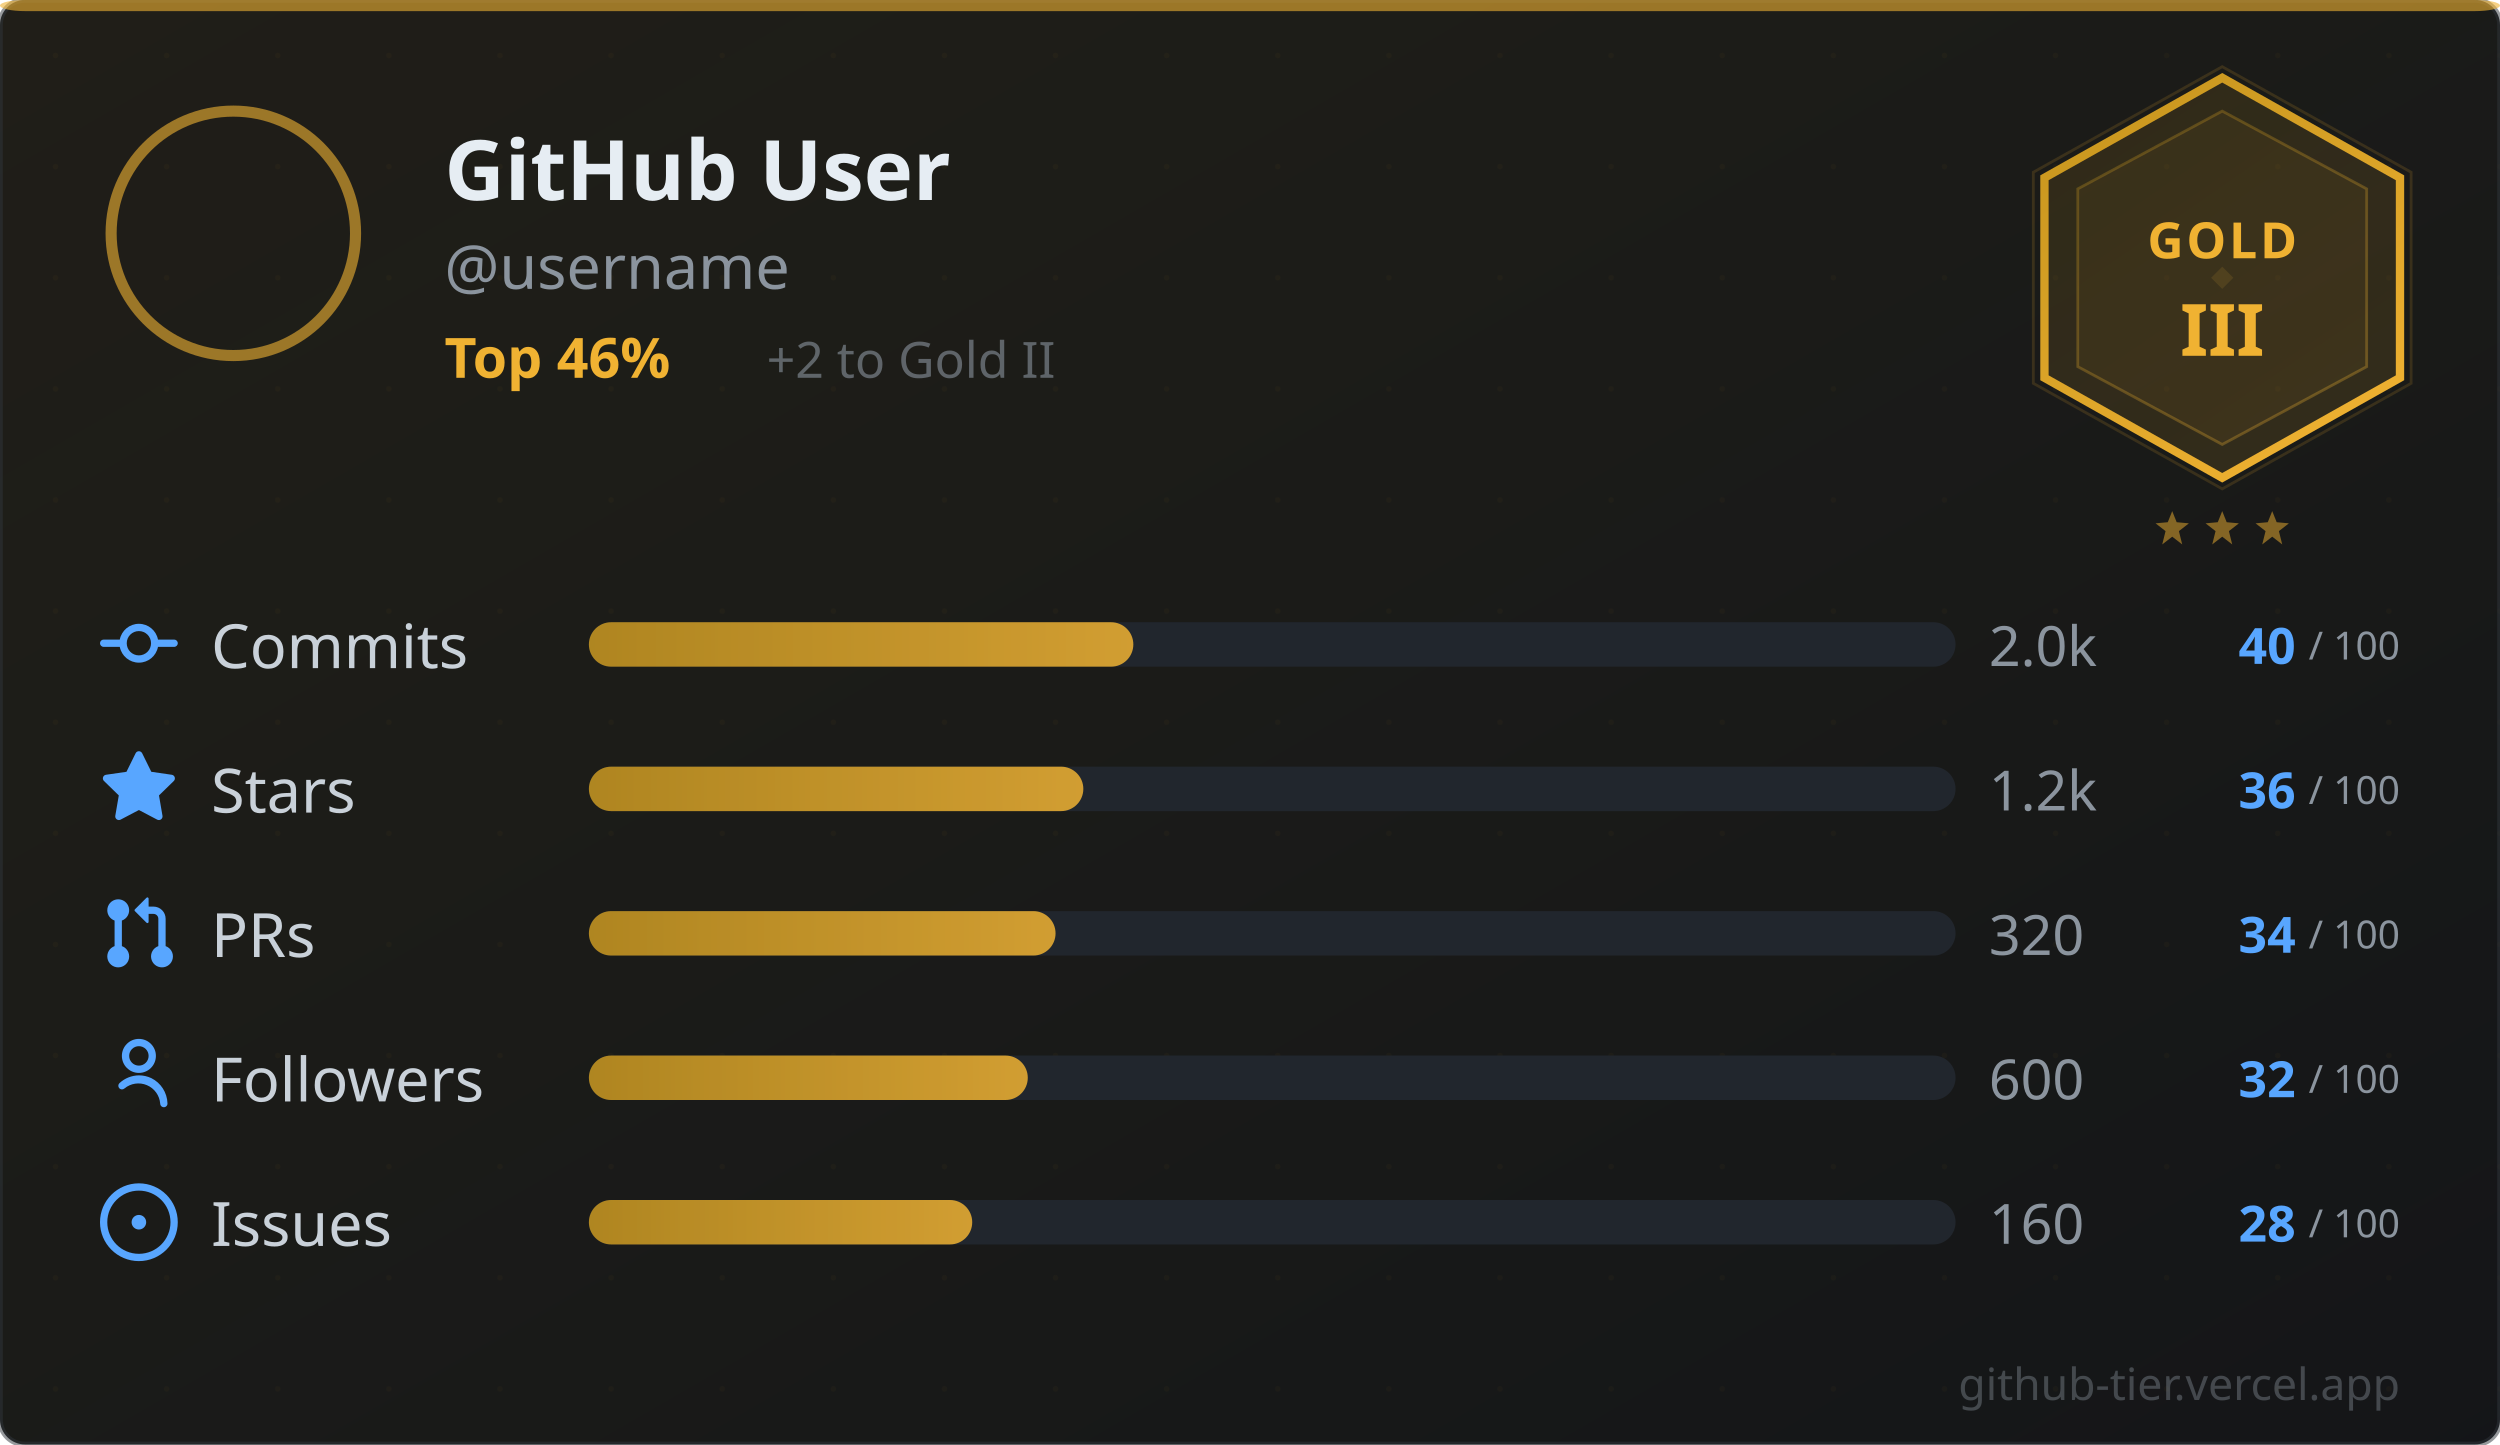
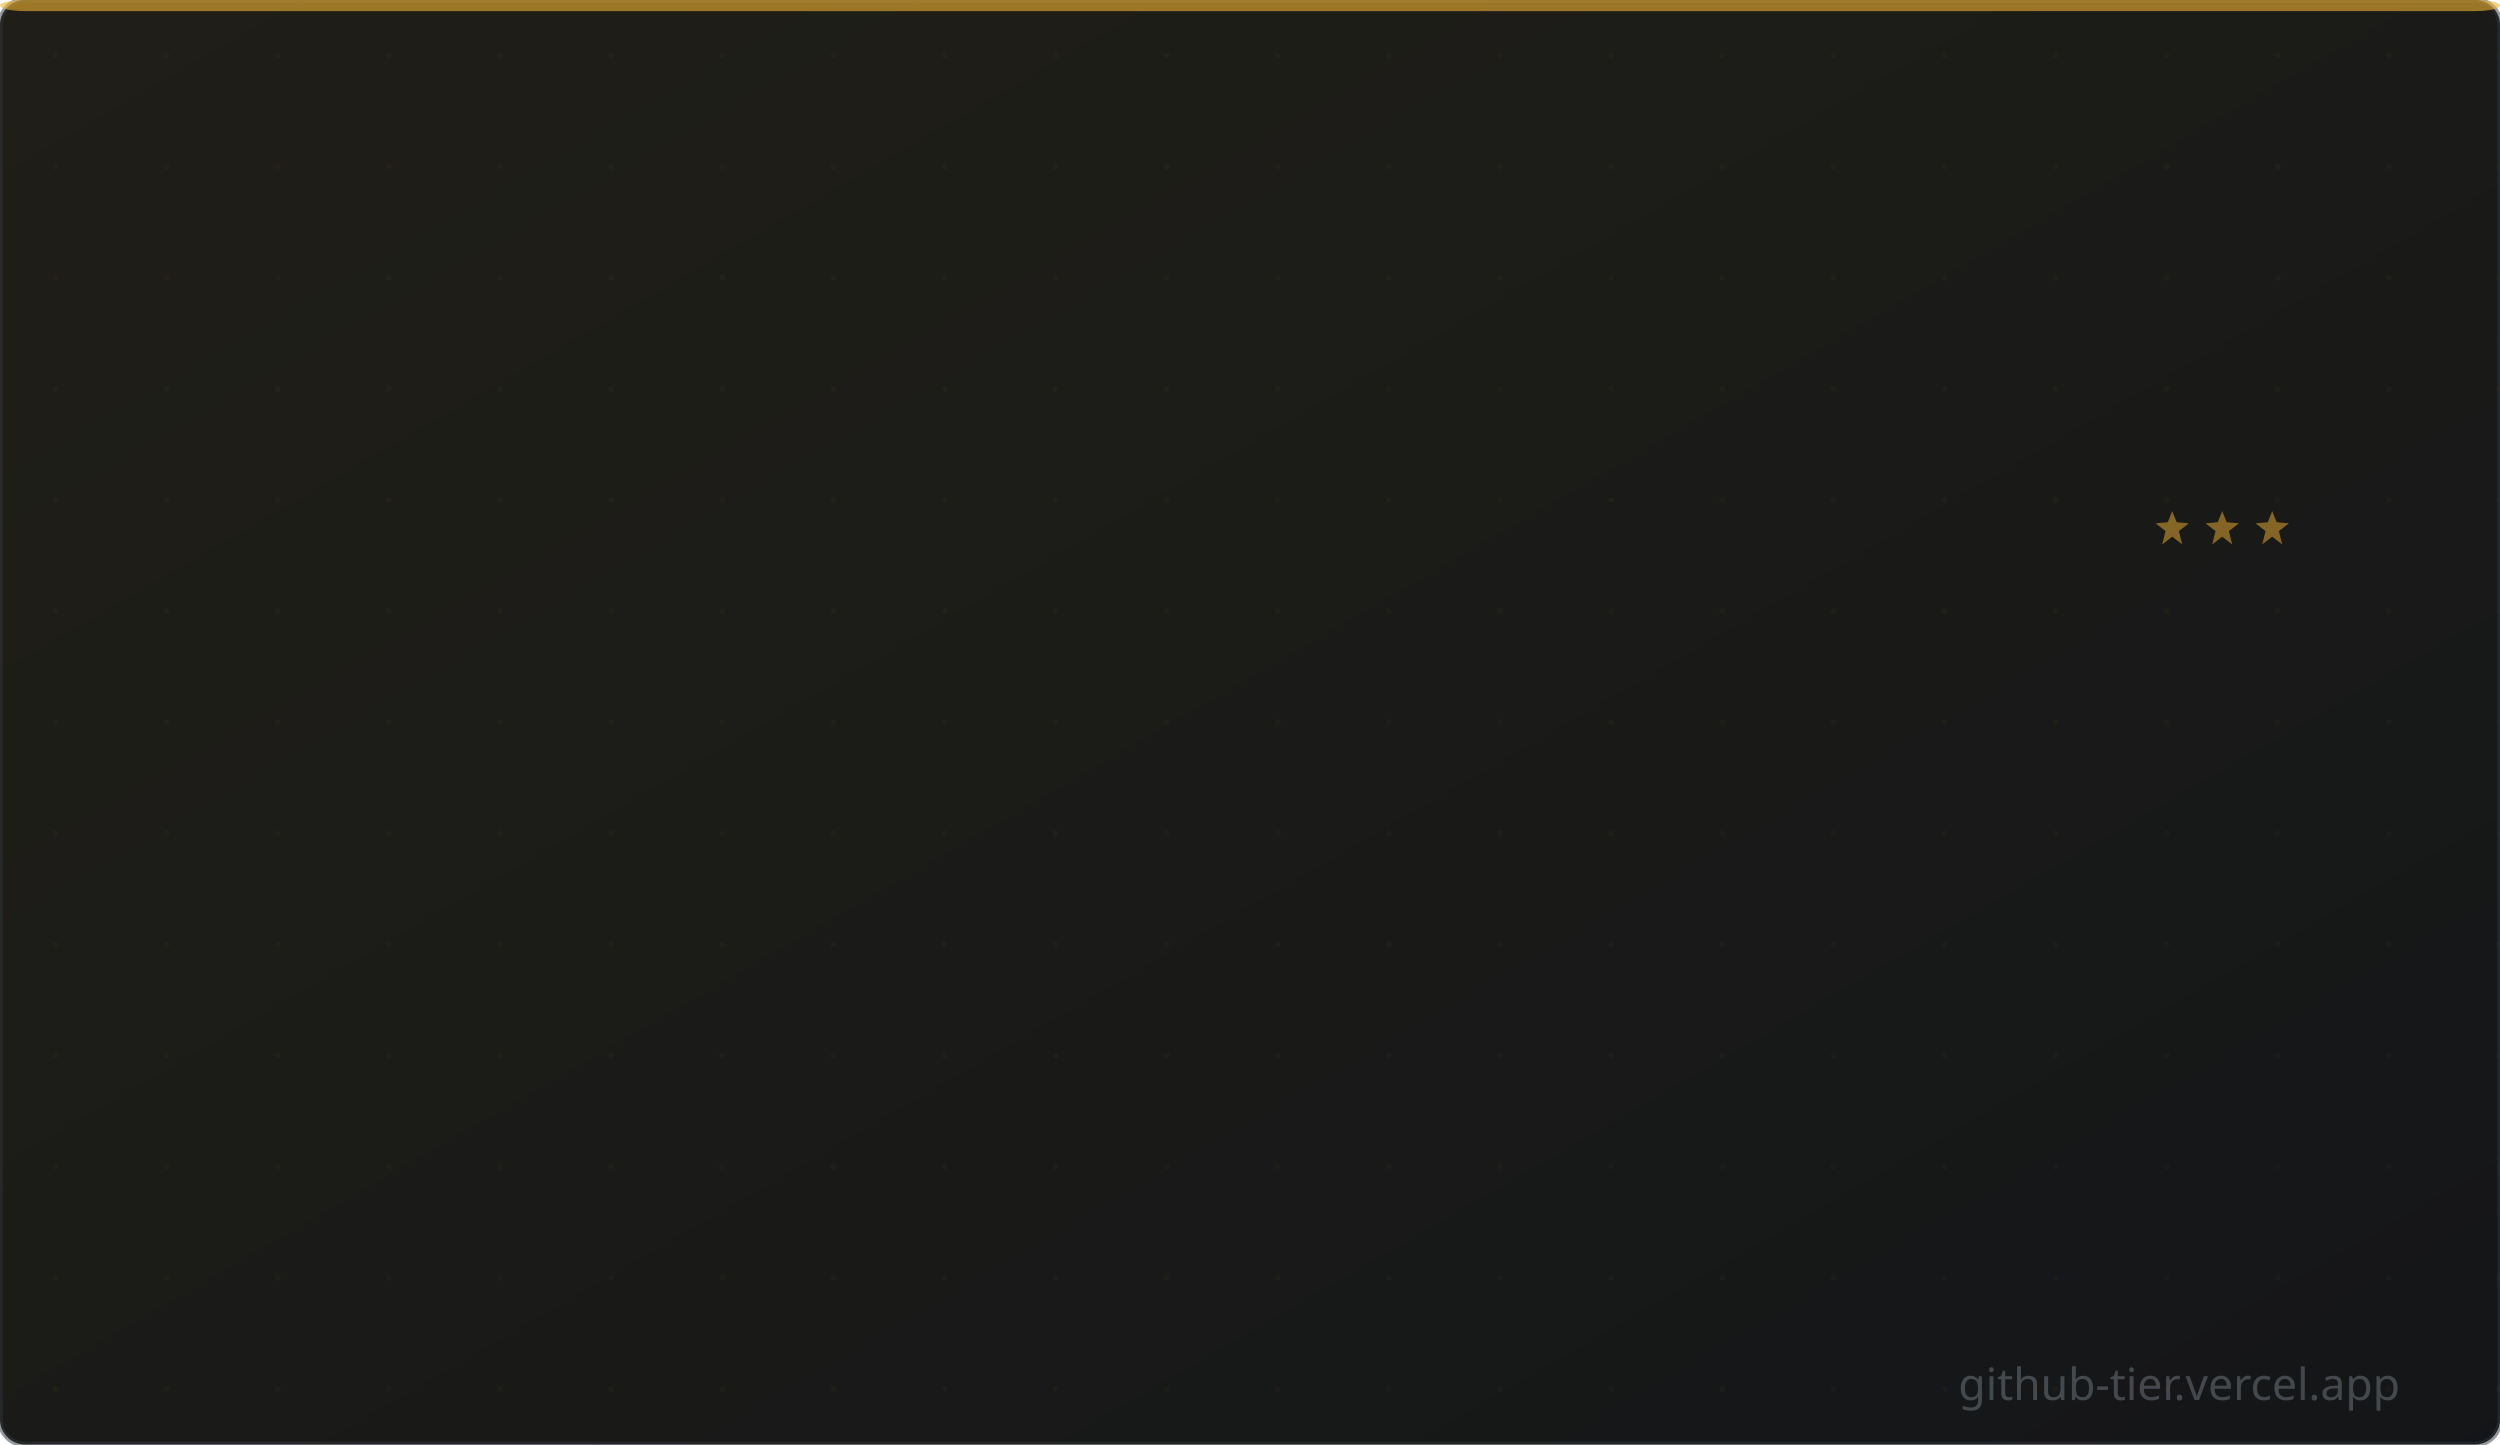
<svg xmlns="http://www.w3.org/2000/svg" width="450" height="260" viewBox="0 0 450 260" fill="none">
  <defs>
    <linearGradient id="tierGlow" x1="0" y1="0" x2="1" y2="1">
      <stop offset="0%" stop-color="#C8961E" stop-opacity="0.1" />
      <stop offset="100%" stop-color="#F0B232" stop-opacity="0.03" />
    </linearGradient>
    <linearGradient id="emblemGrad" x1="0" y1="0" x2="0" y2="1">
      <stop offset="0%" stop-color="#C8961E" />
      <stop offset="100%" stop-color="#F0B232" />
    </linearGradient>
    <linearGradient id="barGrad" x1="0" y1="0" x2="1" y2="0">
      <stop offset="0%" stop-color="#C8961E" />
      <stop offset="100%" stop-color="#F0B232" />
    </linearGradient>
    <filter id="glow">
      <feGaussianBlur stdDeviation="3" result="blur" />
      <feMerge>
        <feMergeNode in="blur" />
        <feMergeNode in="SourceGraphic" />
      </feMerge>
    </filter>
    <clipPath id="avatarClip">
      <circle cx="24" cy="24" r="22" />
    </clipPath>
    <pattern id="bgPattern" width="20" height="20" patternUnits="userSpaceOnUse">
      <circle cx="10" cy="10" r="0.5" fill="#F0B232" fill-opacity="0.03" />
    </pattern>
  </defs>
  <style>
    * { font-family: 'Segoe UI', Ubuntu, 'Helvetica Neue', sans-serif; }
+     @keyframes fadeIn {
+       from { opacity: 0; }
+       to { opacity: 1; }
+     }
+     @keyframes slideIn {
+       from { opacity: 0; transform: translateX(-10px); }
+       to { opacity: 1; transform: translateX(0); }
+     }
+     @keyframes barGrow {
+       from { width: 0; }
+     }
+     .fade { opacity: 0; animation: fadeIn 0.8s ease-in-out forwards; }
+     .slide { opacity: 0; animation: slideIn 0.5s ease-in-out forwards; }
+     .d1 { animation-delay: 0.1s; }
+     .d2 { animation-delay: 0.2s; }
+     .d3 { animation-delay: 0.35s; }
+     .d4 { animation-delay: 0.5s; }
  </style>
  <rect width="450" height="260" rx="4.5" fill="#0D1117" />
  <rect width="450" height="260" rx="4.5" fill="url(#tierGlow)" />
  <rect width="450" height="260" rx="4.5" fill="url(#bgPattern)" />
  <rect width="450" height="260" rx="4.5" fill="none" stroke="#30363D" stroke-width="1" stroke-opacity="0.5" />
  <rect x="0" y="0" width="450" height="2" rx="4.5" fill="#F0B232" fill-opacity="0.6" />
-   <g transform="translate(18, 18)">
+   <g transform="translate(18, 18)" class="fade d1">
    <image href="" x="2" y="2" width="44" height="44" clip-path="url(#avatarClip)" preserveAspectRatio="xMidYMid slice" />
    <circle cx="24" cy="24" r="22" fill="none" stroke="#F0B232" stroke-width="2" stroke-opacity="0.6" />
  </g>
-   <g>
+   <g class="fade d2">
    <text x="80" y="36" font-size="15" font-weight="700" fill="#E6EDF3">GitHub User</text>
    <text x="80" y="52" font-size="11" fill="#8B949E">@username</text>
    <text x="80" y="68" font-size="10" font-weight="600" fill="#F0B232">Top 46%</text>
    <text x="138" y="68" font-size="9" fill="#8B949E" fill-opacity="0.6">+2 to Gold II</text>
  </g>
-   <g transform="translate(368, 14)">
+   <g transform="translate(368, 14)" class="fade d2">
    <defs>
      <linearGradient id="hexGrad_Gold" x1="0.2" y1="0" x2="0.8" y2="1">
        <stop offset="0%" stop-color="#C8961E" />
        <stop offset="100%" stop-color="#F0B232" />
      </linearGradient>
    </defs>
    <polygon points="32,-2 66,17 66,55 32,74 -2,55 -2,17" fill="none" stroke="#F0B232" stroke-width="0.5" stroke-opacity="0.15" />
    <polygon points="32,0 64,18 64,54 32,72 0,54 0,18" fill="url(#hexGrad_Gold)" fill-opacity="0.12" stroke="url(#hexGrad_Gold)" stroke-width="1.5" />
    <polygon points="32,6 58,20 58,52 32,66 6,52 6,20" fill="url(#hexGrad_Gold)" fill-opacity="0.06" stroke="url(#hexGrad_Gold)" stroke-width="0.5" stroke-opacity="0.3" />
    <path d="M30,36 L32,34 L34,36 L32,38 Z" fill="#F0B232" fill-opacity="0.12" />
    <text x="32" y="29" text-anchor="middle" dominant-baseline="central" font-size="9" font-weight="800" letter-spacing="0.5" font-family="Segoe UI, Ubuntu, sans-serif" fill="#F0B232">GOLD</text>
    <text x="32" y="45" text-anchor="middle" dominant-baseline="central" font-size="13" font-weight="800" font-family="Segoe UI, Ubuntu, sans-serif" fill="#F0B232">III</text>
  </g>
  <g transform="translate(368, 92)">
    <path d="M23,0 L23.8,2 L26,2.2 L24.2,3.6 L24.8,6 L23,4.6 L21.2,6 L21.8,3.6 L20,2.2 L22.2,2 Z" fill="#F0B232" fill-opacity="0.5" />
    <path d="M32,0 L32.8,2 L35,2.2 L33.2,3.6 L33.8,6 L32,4.6 L30.2,6 L30.8,3.6 L29,2.2 L31.2,2 Z" fill="#F0B232" fill-opacity="0.5" />
    <path d="M41,0 L41.8,2 L44,2.2 L42.2,3.6 L42.8,6 L41,4.6 L39.2,6 L39.8,3.6 L38,2.2 L40.2,2 Z" fill="#F0B232" fill-opacity="0.5" />
  </g>
  <g transform="translate(18, 108)">
-     <g transform="translate(0, 0)">
+     <g transform="translate(0, 0)" class="fade" style="animation-delay: 0.4s">
      <svg x="0" y="1" width="14" height="14" viewBox="0 0 16 16" fill="#58A6FF">
        <path d="M11.93 8.5a4.002 4.002 0 0 1-7.86 0H.75a.75.75 0 0 1 0-1.5h3.32a4.002 4.002 0 0 1 7.86 0h3.32a.75.75 0 0 1 0 1.5Zm-1.43-.75a2.5 2.5 0 1 0-5 0 2.5 2.5 0 0 0 5 0Z" />
      </svg>
      <text x="20" y="8" dominant-baseline="central" font-size="11" fill="#C9D1D9">Commits</text>
      <rect x="88" y="4" width="246" height="8" rx="4" fill="#21262D" />
      <rect x="88" y="4" width="98" height="8" rx="4" fill="url(#barGrad)" opacity="0.85" />
      <text x="340" y="8" dominant-baseline="central" font-size="10" fill="#8B949E">2.0k</text>
      <text x="414" y="8" dominant-baseline="central" text-anchor="end" font-size="9" font-weight="700" fill="#58A6FF">40 <tspan fill="#8B949E" font-weight="400" font-size="7">/ 100</tspan>
      </text>
    </g>
-     <g transform="translate(0, 26)">
+     <g transform="translate(0, 26)" class="fade" style="animation-delay: 0.5s">
      <svg x="0" y="1" width="14" height="14" viewBox="0 0 16 16" fill="#58A6FF">
        <path d="M8 .25a.75.75 0 0 1 .673.418l1.882 3.815 4.21.612a.75.75 0 0 1 .416 1.279l-3.046 2.97.719 4.192a.75.75 0 0 1-1.088.791L8 12.347l-3.766 1.98a.75.75 0 0 1-1.088-.79l.72-4.194L.818 6.374a.75.75 0 0 1 .416-1.28l4.21-.611L7.327.668A.75.75 0 0 1 8 .25Z" />
      </svg>
      <text x="20" y="8" dominant-baseline="central" font-size="11" fill="#C9D1D9">Stars</text>
      <rect x="88" y="4" width="246" height="8" rx="4" fill="#21262D" />
      <rect x="88" y="4" width="89" height="8" rx="4" fill="url(#barGrad)" opacity="0.85" />
      <text x="340" y="8" dominant-baseline="central" font-size="10" fill="#8B949E">1.2k</text>
      <text x="414" y="8" dominant-baseline="central" text-anchor="end" font-size="9" font-weight="700" fill="#58A6FF">36 <tspan fill="#8B949E" font-weight="400" font-size="7">/ 100</tspan>
      </text>
    </g>
-     <g transform="translate(0, 52)">
+     <g transform="translate(0, 52)" class="fade" style="animation-delay: 0.6s">
      <svg x="0" y="1" width="14" height="14" viewBox="0 0 16 16" fill="#58A6FF">
        <path d="M1.5 3.25a2.25 2.25 0 1 1 3 2.122v5.256a2.251 2.251 0 1 1-1.5 0V5.372A2.25 2.25 0 0 1 1.5 3.25Zm5.677-.177L9.573.677A.25.25 0 0 1 10 .854V2.5h1A2.5 2.5 0 0 1 13.5 5v5.628a2.251 2.251 0 1 1-1.5 0V5a1 1 0 0 0-1-1h-1v1.646a.25.25 0 0 1-.427.177L7.177 3.427a.25.25 0 0 1 0-.354Z" />
      </svg>
      <text x="20" y="8" dominant-baseline="central" font-size="11" fill="#C9D1D9">PRs</text>
      <rect x="88" y="4" width="246" height="8" rx="4" fill="#21262D" />
      <rect x="88" y="4" width="84" height="8" rx="4" fill="url(#barGrad)" opacity="0.85" />
      <text x="340" y="8" dominant-baseline="central" font-size="10" fill="#8B949E">320</text>
      <text x="414" y="8" dominant-baseline="central" text-anchor="end" font-size="9" font-weight="700" fill="#58A6FF">34 <tspan fill="#8B949E" font-weight="400" font-size="7">/ 100</tspan>
      </text>
    </g>
-     <g transform="translate(0, 78)">
+     <g transform="translate(0, 78)" class="fade" style="animation-delay: 0.7s">
      <svg x="0" y="1" width="14" height="14" viewBox="0 0 16 16" fill="#58A6FF">
        <path d="M10.561 8.073a6 6 0 0 1 3.32 5.17.75.75 0 1 1-1.497.076 4.5 4.5 0 0 0-7.37-3.11.75.75 0 0 1-.994-1.124A6 6 0 0 1 8 7.5a6 6 0 0 1 2.561.573ZM8 5.5a2 2 0 1 0 0-4 2 2 0 0 0 0 4Zm0 1.5a3.5 3.5 0 1 1 0-7 3.5 3.5 0 0 1 0 7Z" />
      </svg>
      <text x="20" y="8" dominant-baseline="central" font-size="11" fill="#C9D1D9">Followers</text>
      <rect x="88" y="4" width="246" height="8" rx="4" fill="#21262D" />
      <rect x="88" y="4" width="79" height="8" rx="4" fill="url(#barGrad)" opacity="0.85" />
      <text x="340" y="8" dominant-baseline="central" font-size="10" fill="#8B949E">600</text>
      <text x="414" y="8" dominant-baseline="central" text-anchor="end" font-size="9" font-weight="700" fill="#58A6FF">32 <tspan fill="#8B949E" font-weight="400" font-size="7">/ 100</tspan>
      </text>
    </g>
-     <g transform="translate(0, 104)">
+     <g transform="translate(0, 104)" class="fade" style="animation-delay: 0.8s">
      <svg x="0" y="1" width="14" height="14" viewBox="0 0 16 16" fill="#58A6FF">
        <path d="M8 9.5a1.5 1.5 0 1 0 0-3 1.5 1.5 0 0 0 0 3Z" />
        <path d="M8 0a8 8 0 1 1 0 16A8 8 0 0 1 8 0ZM1.5 8a6.5 6.5 0 1 0 13 0 6.5 6.5 0 0 0-13 0Z" />
      </svg>
      <text x="20" y="8" dominant-baseline="central" font-size="11" fill="#C9D1D9">Issues</text>
      <rect x="88" y="4" width="246" height="8" rx="4" fill="#21262D" />
      <rect x="88" y="4" width="69" height="8" rx="4" fill="url(#barGrad)" opacity="0.85" />
      <text x="340" y="8" dominant-baseline="central" font-size="10" fill="#8B949E">160</text>
      <text x="414" y="8" dominant-baseline="central" text-anchor="end" font-size="9" font-weight="700" fill="#58A6FF">28 <tspan fill="#8B949E" font-weight="400" font-size="7">/ 100</tspan>
      </text>
    </g>
  </g>
  <text x="432" y="252" text-anchor="end" font-size="8" fill="#8B949E" fill-opacity="0.4">github-tier.vercel.app</text>
</svg>
